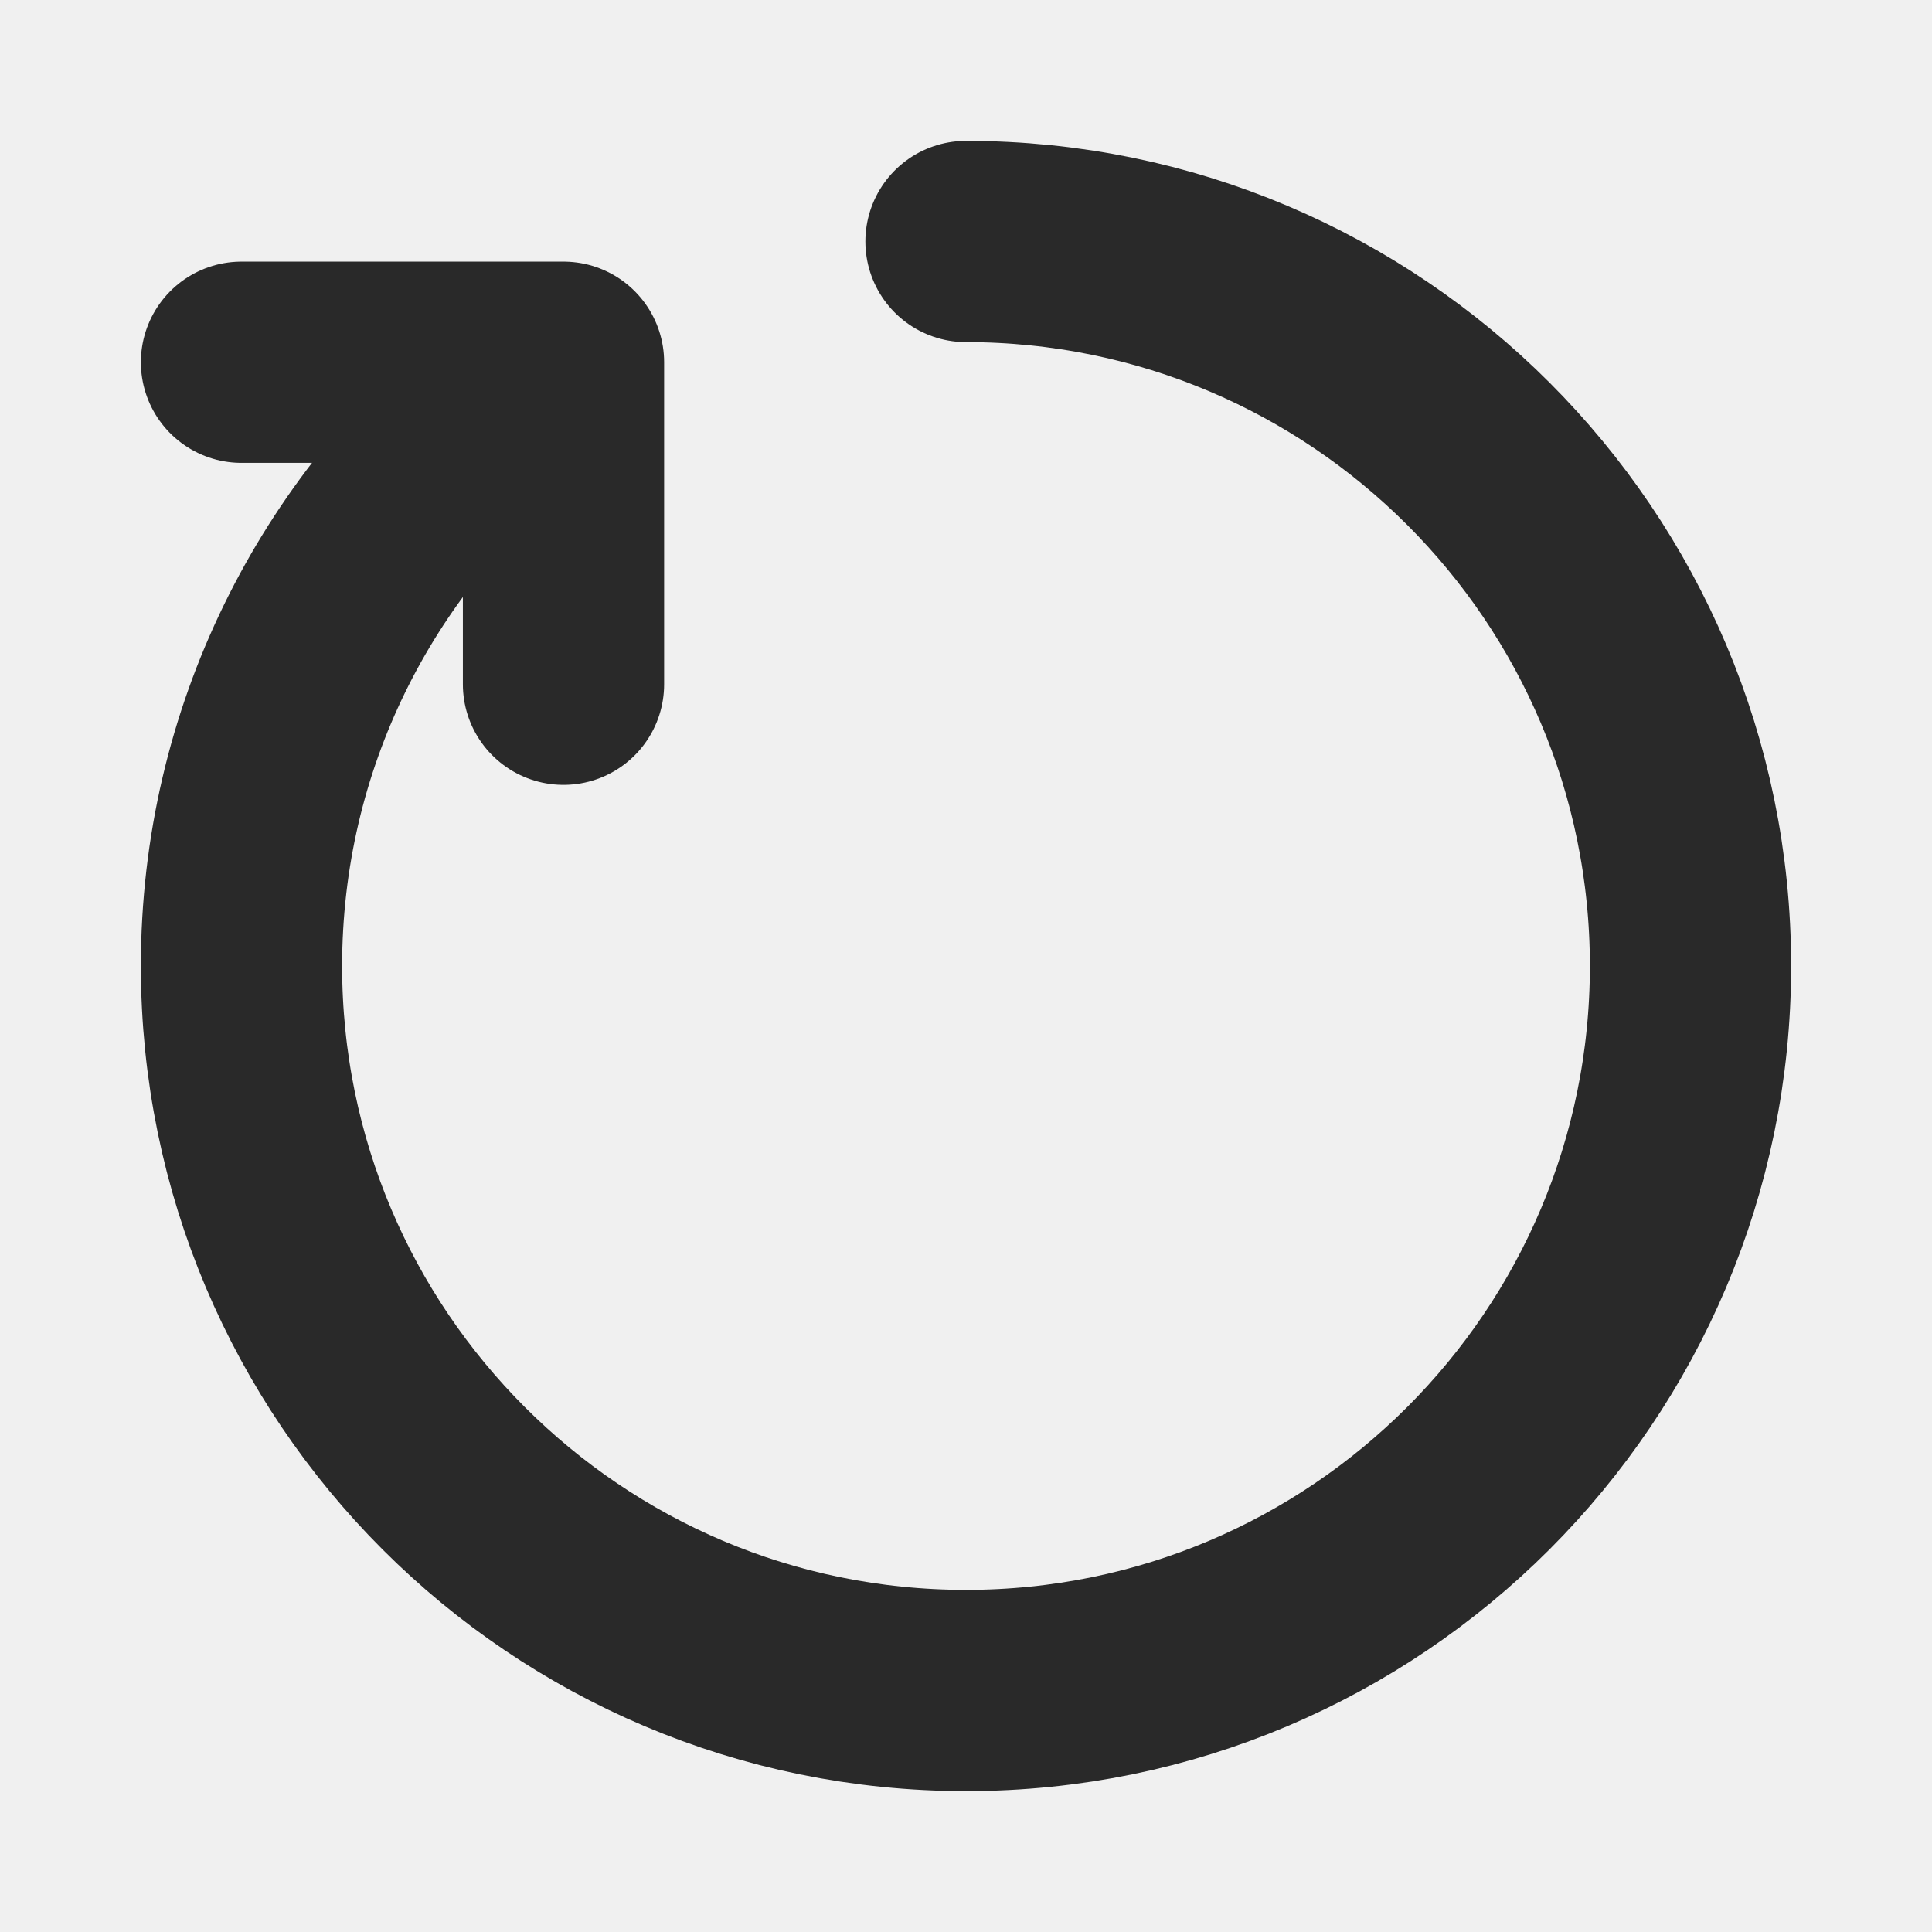
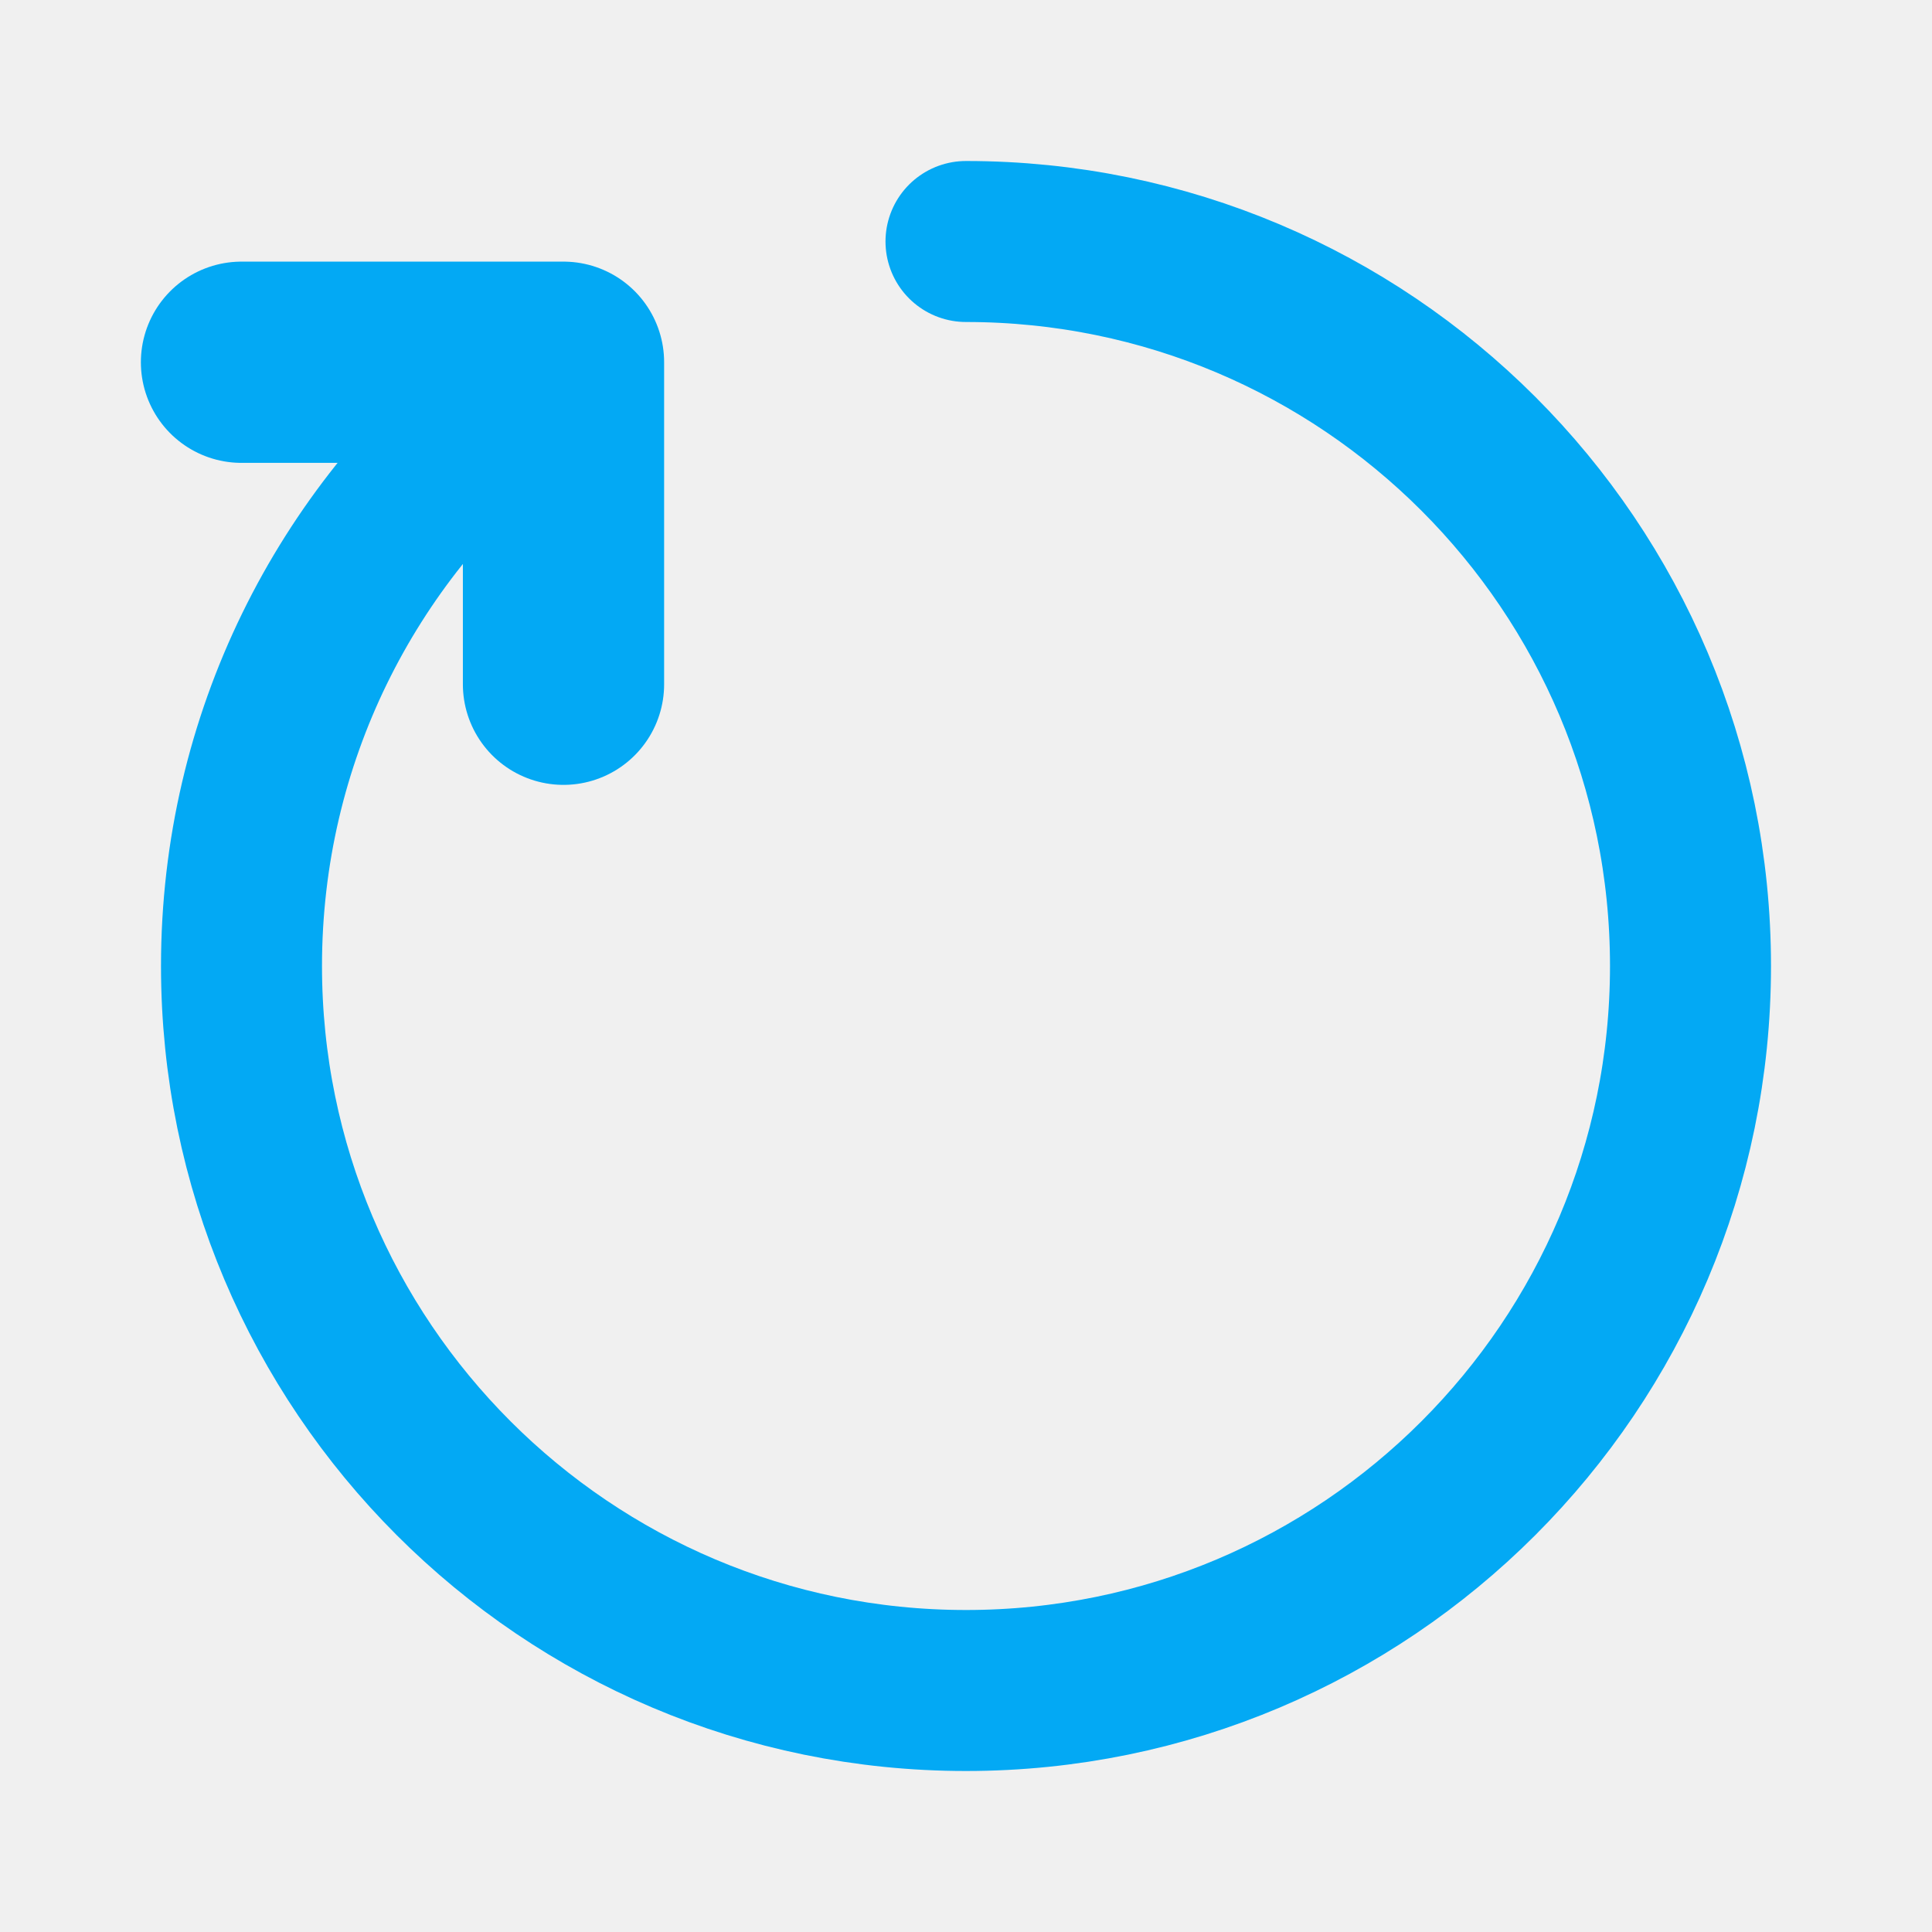
<svg xmlns="http://www.w3.org/2000/svg" width="800px" height="800px" viewBox="0 0 24 24" fill="none">
  <g clip-path="url(#clip0_429_11071)">
-     <path d="M12 3C16.971 3 21 7.029 21 12C21 16.97 16.971 21 12 21C7.029 21 3 16.97 3 12C3 9.173 4.304 6.65 6.343 5" stroke="#292929" stroke-width="2.5" stroke-linecap="round" stroke-linejoin="round" />
-     <path d="M3 4.5H7V8.5" stroke="#292929" stroke-width="2.5" stroke-linecap="round" stroke-linejoin="round" />
+     <path d="M12 3C16.971 3 21 7.029 21 12C21 16.97 16.971 21 12 21C7.029 21 3 16.97 3 12C3 9.173 4.304 6.65 6.343 5" stroke="#03a9f4" stroke-width="2" stroke-linecap="round" stroke-linejoin="round" />
+     <path d="M3 4.5H7V8.5" stroke="#03a9f4" stroke-width="2.5" stroke-linecap="round" stroke-linejoin="round" />
  </g>
  <defs>
    <clipPath id="clip0_429_11071">
      <rect width="24" height="24" fill="white" />
    </clipPath>
  </defs>
</svg>
